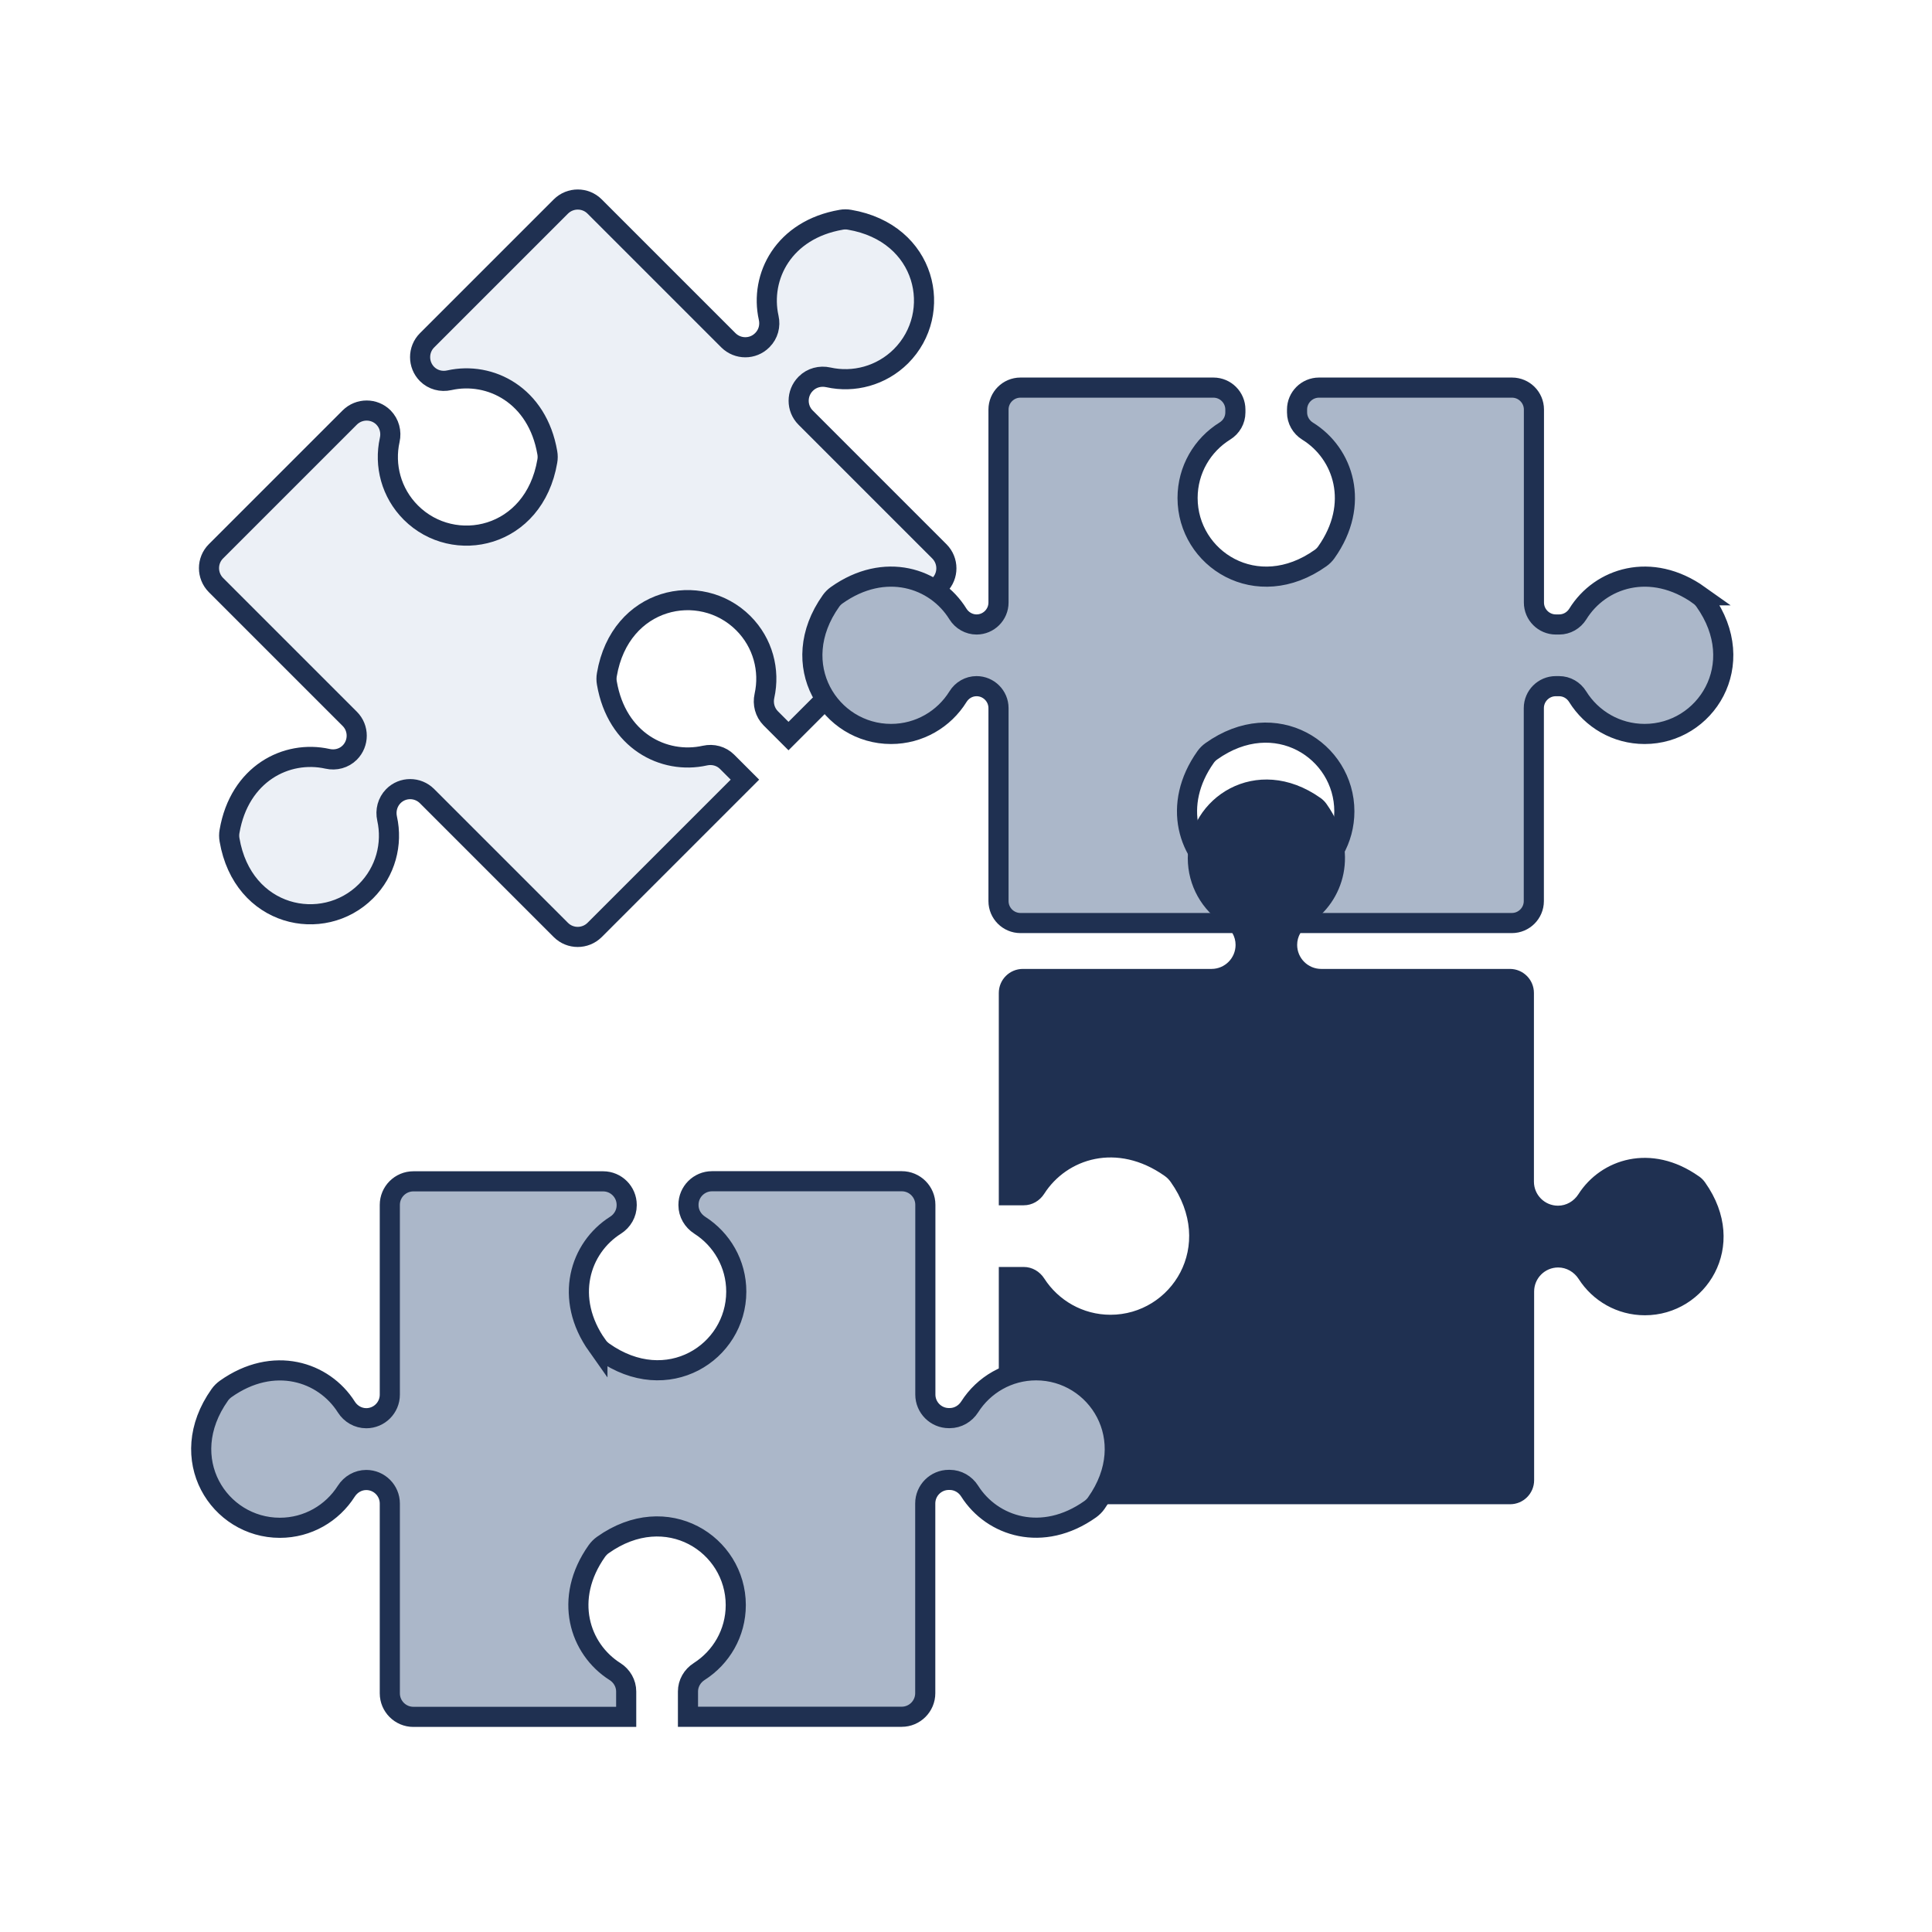
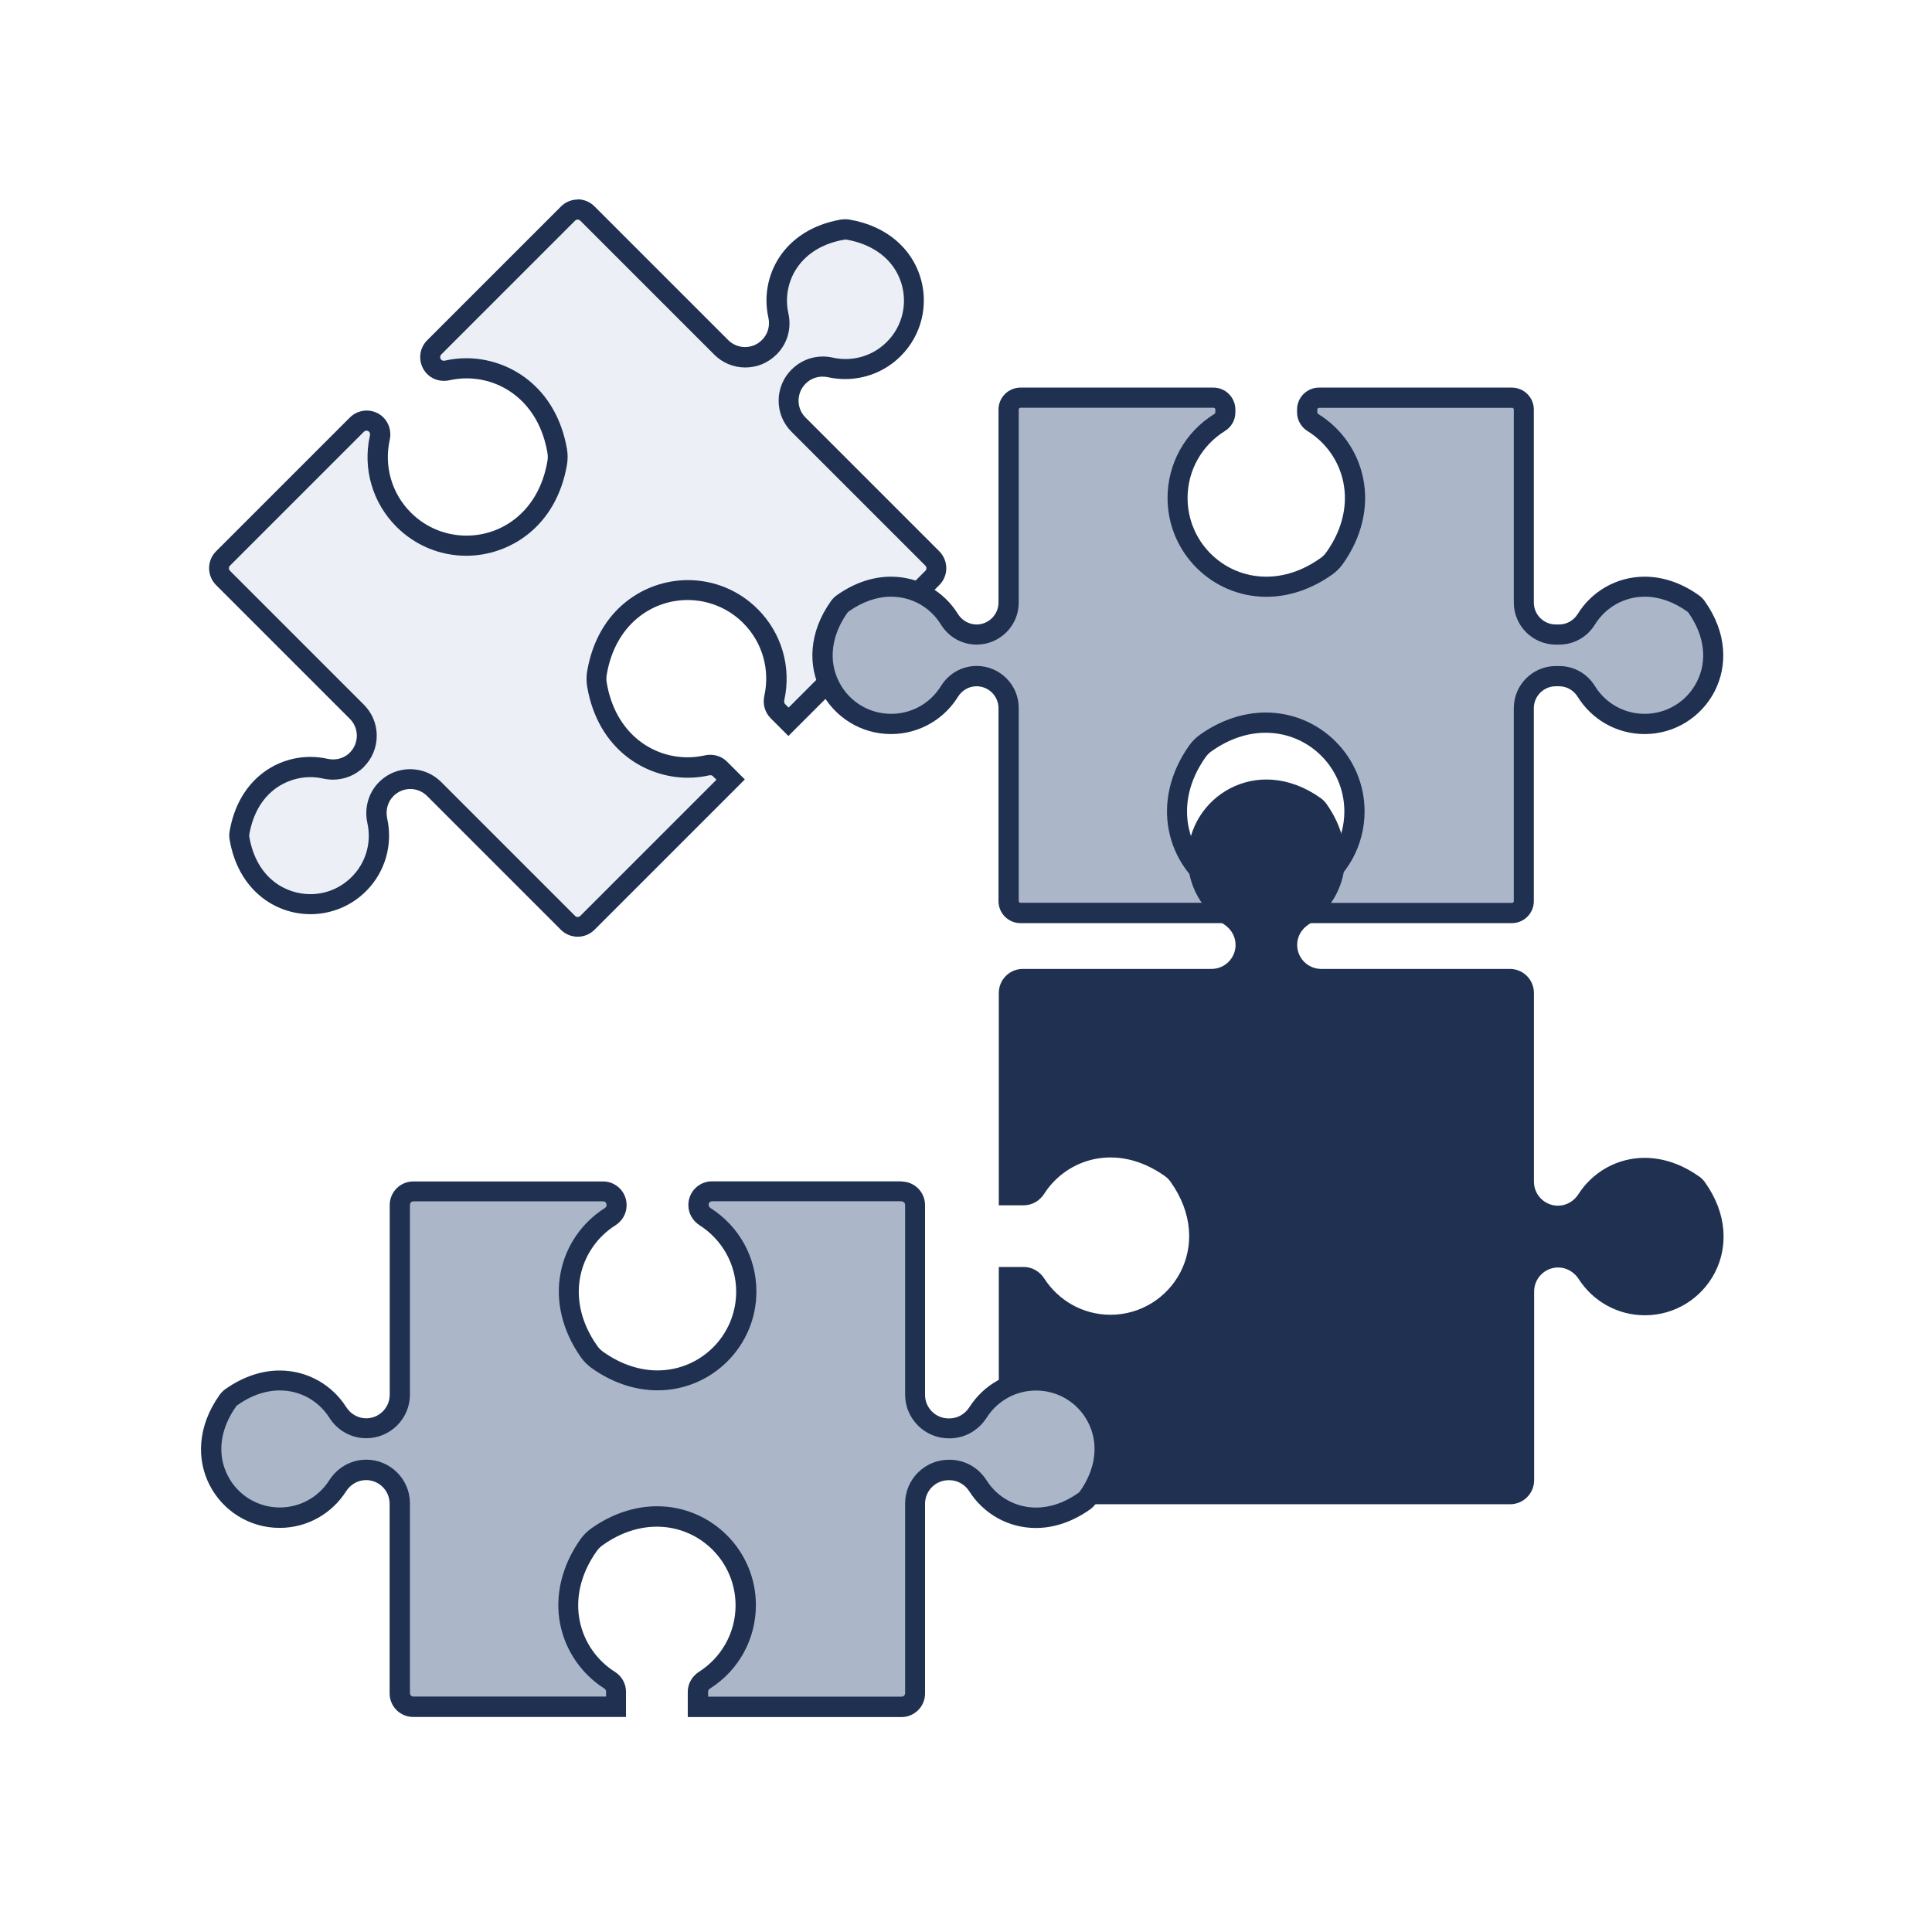
<svg xmlns="http://www.w3.org/2000/svg" id="Icons" viewBox="0 0 192 192">
-   <defs>
-     <style>
-       .cls-1 {
-         fill: #ecf0f6;
-       }
- 
-       .cls-1, .cls-2 {
-         stroke: #1f3051;
-         stroke-miterlimit: 10;
-         stroke-width: 2px;
-       }
- 
-       .cls-3 {
-         fill: #1f3051;
-         stroke-width: 0px;
-       }
- 
-       .cls-2 {
-         fill: #abb7c9;
-       }
-     </style>
-   </defs>
  <g id="Icon-Team">
-     <path class="cls-1" d="M83.6,21.84c-5.72.98-8.12,5.65-7.21,9.74.18.8-.04,1.63-.62,2.21l-.03.03c-.92.92-2.42.92-3.35,0l-13.3-13.3c-.92-.92-2.42-.92-3.35,0l-13.3,13.3c-.92.92-.92,2.42,0,3.35h0c.58.58,1.41.8,2.21.62,4.08-.91,8.76,1.49,9.74,7.2.05.27.05.57,0,.84-1.31,7.68-9.29,9.38-13.56,5.11-1.96-1.96-2.66-4.7-2.1-7.22.18-.8-.04-1.64-.62-2.23h0c-.92-.92-2.42-.92-3.35,0l-13.3,13.3c-.92.92-.92,2.42,0,3.35l13.3,13.3c.92.92.92,2.42,0,3.35h0c-.58.58-1.41.8-2.21.62-4.09-.91-8.76,1.49-9.74,7.21-.05.27-.05.57,0,.84,1.31,7.68,9.29,9.38,13.56,5.11,1.96-1.96,2.66-4.7,2.1-7.22-.18-.8.04-1.64.62-2.23h0c.92-.93,2.42-.93,3.35,0l13.3,13.3c.92.92,2.42.92,3.35,0l14.94-14.94-.06-.06-.86-.86-.85-.85c-.58-.58-1.41-.8-2.21-.62-4.09.91-8.76-1.49-9.74-7.21-.05-.27-.05-.57,0-.84,1.31-7.68,9.29-9.38,13.56-5.11,1.96,1.96,2.66,4.7,2.1,7.22-.18.8.04,1.64.62,2.23l.85.85.86.86.06.06,15-15c.92-.92.92-2.42,0-3.35l-13.3-13.3c-.92-.92-.92-2.42,0-3.35l.03-.03c.58-.58,1.42-.8,2.23-.62,2.52.56,5.26-.15,7.22-2.1,4.27-4.27,2.57-12.25-5.11-13.56-.27-.05-.57-.05-.84,0Z" />
-     <path class="cls-2" d="M168.86,59.16c-4.78-3.4-9.84-1.74-12.06,1.86-.4.64-1.09,1.04-1.85,1.04h-.33c-1.2,0-2.18-.98-2.18-2.18v-19.18c0-1.2-.98-2.18-2.18-2.18h-19.18c-1.2,0-2.18.98-2.18,2.18v.29c0,.75.4,1.45,1.04,1.85,3.6,2.22,5.26,7.28,1.86,12.06-.15.21-.34.4-.55.55-6.36,4.53-13.23.09-13.23-5.96,0-2.81,1.48-5.27,3.7-6.65.65-.4,1.05-1.09,1.05-1.85v-.29c0-1.2-.98-2.18-2.18-2.18h-19.18c-1.2,0-2.18.98-2.18,2.18v19.18c0,1.2-.98,2.18-2.18,2.18h0c-.75,0-1.45-.4-1.85-1.04-2.22-3.6-7.28-5.26-12.06-1.86-.21.15-.4.34-.55.55-4.53,6.36-.09,13.23,5.96,13.23,2.81,0,5.27-1.48,6.65-3.7.4-.65,1.09-1.05,1.85-1.05h0c1.2,0,2.18.98,2.18,2.18v19.18c0,1.2.98,2.18,2.18,2.18h21.31v-2.6c0-.75-.4-1.45-1.04-1.85-3.6-2.22-5.26-7.28-1.86-12.06.15-.21.34-.4.55-.55,6.36-4.54,13.23-.09,13.23,5.96,0,2.81-1.48,5.27-3.7,6.65-.65.4-1.05,1.09-1.05,1.85v2.6h21.4c1.2,0,2.18-.98,2.18-2.18v-19.18c0-1.2.98-2.18,2.18-2.18h.33c.76,0,1.45.4,1.85,1.05,1.38,2.22,3.84,3.7,6.65,3.7,6.05,0,10.49-6.87,5.96-13.23-.15-.21-.34-.4-.55-.55Z" />
-     <path class="cls-3" d="M168.83,116.9c-4.73-3.34-9.72-1.74-11.97,1.78-.45.7-1.2,1.14-2.03,1.14h0c-1.32,0-2.39-1.07-2.39-2.39v-18.75c0-1.32-1.07-2.39-2.39-2.39h-18.75c-1.32,0-2.39-1.07-2.39-2.39h0c0-.83.44-1.58,1.14-2.03,3.52-2.25,5.12-7.25,1.78-11.97-.16-.23-.37-.44-.6-.6-6.35-4.49-13.19-.05-13.19,5.98,0,2.76,1.44,5.19,3.6,6.58.7.45,1.15,1.2,1.15,2.04h0c0,1.32-1.07,2.39-2.39,2.39h-18.75c-1.32,0-2.39,1.07-2.39,2.39v21.1h2.48c.83,0,1.58-.44,2.03-1.14,2.25-3.52,7.24-5.12,11.97-1.78.23.16.44.37.6.6,4.5,6.35.06,13.2-5.98,13.2-2.76,0-5.19-1.44-6.58-3.6-.45-.7-1.2-1.15-2.04-1.15h-2.48v21.19c0,1.32,1.07,2.39,2.39,2.39h48.42c1.32,0,2.39-1.07,2.39-2.39v-18.75c0-1.32,1.07-2.39,2.39-2.39h0c.83,0,1.59.45,2.04,1.15,1.39,2.17,3.82,3.6,6.58,3.6,6.04,0,10.48-6.85,5.98-13.2-.16-.23-.37-.44-.6-.6Z" />
-     <path class="cls-2" d="M59.37,133.75c-3.36-4.74-1.74-9.75,1.8-11.99.68-.43,1.11-1.17,1.11-1.98v-.04c0-1.29-1.05-2.34-2.34-2.34h-18.86c-1.29,0-2.34,1.05-2.34,2.34v18.86c0,1.29-1.05,2.34-2.34,2.34h0c-.81,0-1.55-.43-1.98-1.11-2.24-3.54-7.25-5.16-11.99-1.8-.22.16-.43.36-.59.59-4.51,6.36-.07,13.21,5.97,13.21,2.78,0,5.21-1.45,6.6-3.63.44-.69,1.18-1.12,1.99-1.12h0c1.29,0,2.34,1.05,2.34,2.34v18.86c0,1.29,1.05,2.34,2.34,2.34h21.15v-.09s0-1.21,0-1.21v-1.22c0-.81-.43-1.55-1.11-1.98-3.54-2.24-5.16-7.25-1.8-11.99.16-.22.36-.43.59-.59,6.35-4.51,13.21-.07,13.21,5.97,0,2.78-1.45,5.21-3.63,6.6-.69.44-1.12,1.18-1.12,1.99v1.21s0,1.21,0,1.21v.09h21.24c1.29,0,2.34-1.05,2.34-2.34v-18.86c0-1.29,1.05-2.34,2.34-2.34h.09c.81,0,1.55.43,1.98,1.11,2.24,3.54,7.25,5.16,11.99,1.8.22-.16.43-.36.59-.59,4.51-6.35.07-13.21-5.97-13.21-2.78,0-5.21,1.45-6.6,3.63-.44.69-1.18,1.12-1.99,1.12h-.08c-1.29,0-2.34-1.05-2.34-2.34v-18.86c0-1.29-1.05-2.34-2.34-2.34h-18.86c-1.29,0-2.34,1.05-2.34,2.34v.04c0,.82.44,1.55,1.12,1.99,2.18,1.39,3.63,3.82,3.63,6.6,0,6.04-6.85,10.48-13.21,5.97-.22-.16-.43-.36-.59-.59Z" />
+     <g>
+       <path d="M57.42,92.12c-.36,0-.71-.14-.97-.4l-13.3-13.3c-.64-.64-1.48-.99-2.38-.99s-1.74.35-2.38.99c-.81.81-1.15,1.99-.89,3.15.51,2.29-.18,4.64-1.83,6.29-1.29,1.29-3,2-4.82,2-2.73,0-6.22-1.72-7.05-6.57-.03-.16-.03-.34,0-.5.83-4.84,4.31-6.56,7.05-6.56.5,0,1,.05,1.49.16.25.06.51.08.76.08.88,0,1.71-.33,2.33-.93l.05-.05c1.31-1.31,1.31-3.45,0-4.76l-13.3-13.3c-.53-.53-.53-1.4,0-1.93l13.3-13.3c.26-.26.6-.4.97-.4s.71.14.97.4c.33.33.46.81.35,1.3-.65,2.96.23,6,2.37,8.14,1.67,1.67,3.88,2.58,6.23,2.58,3.79,0,8.05-2.55,9.02-8.23.07-.39.07-.79,0-1.18-.98-5.68-5.23-8.22-9.02-8.22-.65,0-1.29.07-1.92.21-.11.02-.22.04-.33.04-.37,0-.71-.14-.96-.39-.26-.26-.4-.6-.4-.97s.14-.71.4-.97l13.3-13.3c.26-.26.6-.4.97-.4s.71.14.97.4l13.3,13.3c.64.64,1.48.99,2.38.99s1.74-.35,2.38-.99c.85-.85,1.18-2.02.92-3.17-.4-1.82-.04-3.74.99-5.28,1.16-1.72,3.03-2.85,5.41-3.25.08-.01.17-.02.25-.02s.17,0,.25.02c3.13.54,5.41,2.35,6.24,4.97.78,2.44.14,5.08-1.68,6.89-1.29,1.29-3,2-4.82,2h0c-.5,0-.99-.05-1.48-.16-.25-.06-.51-.08-.77-.08-.91,0-1.75.34-2.38.97-.67.67-1.02,1.51-1.02,2.41s.35,1.74.99,2.38l13.3,13.3c.53.53.53,1.4,0,1.93l-14.3,14.3-1.06-1.06c-.33-.33-.46-.81-.35-1.3.65-2.96-.23-6-2.37-8.14-1.67-1.67-3.88-2.58-6.23-2.58-3.79,0-8.05,2.55-9.02,8.23-.07.38-.07.79,0,1.18.97,5.68,5.23,8.23,9.02,8.23.65,0,1.29-.07,1.92-.21.11-.02.22-.04.33-.04.37,0,.71.14.96.39l1.06,1.06-14.23,14.23c-.26.26-.6.4-.97.4Z" fill="#ecf0f6" stroke-width="0" />
+       <path d="M57.42,21.83c.07,0,.17.02.26.11l13.3,13.3c.82.82,1.92,1.28,3.09,1.28s2.26-.45,3.12-1.31c1.06-1.06,1.49-2.57,1.16-4.06-.35-1.55-.04-3.2.84-4.51,1-1.49,2.64-2.47,4.75-2.83.02,0,.05,0,.08,0s.06,0,.08,0c2.75.47,4.74,2.03,5.46,4.29.66,2.08.12,4.34-1.43,5.88-1.1,1.1-2.56,1.7-4.11,1.7-.42,0-.85-.05-1.26-.14-.32-.07-.65-.11-.98-.11-1.18,0-2.27.45-3.12,1.3-.82.82-1.28,1.92-1.28,3.09s.45,2.26,1.28,3.09l13.3,13.3c.09.09.11.19.11.26s-.02.17-.11.26l-13.59,13.59-.35-.35c-.12-.12-.09-.32-.08-.38.73-3.29-.26-6.68-2.64-9.06-1.85-1.85-4.32-2.88-6.94-2.88-4.21,0-8.94,2.8-10.01,9.06-.08.49-.08,1.02,0,1.52,1.07,6.26,5.8,9.06,10,9.06.72,0,1.44-.08,2.14-.24.04,0,.07-.01.11-.01.07,0,.17.02.25.1l.35.35-13.53,13.53c-.09.09-.19.11-.26.11s-.17-.02-.26-.11l-13.3-13.3c-.82-.82-1.92-1.28-3.09-1.28s-2.26.45-3.09,1.28c-1.05,1.06-1.49,2.58-1.16,4.07.43,1.95-.15,3.96-1.57,5.37-1.1,1.1-2.56,1.7-4.11,1.7-2.35,0-5.34-1.5-6.06-5.73,0-.05,0-.12,0-.17.72-4.23,3.72-5.73,6.06-5.73.43,0,.86.05,1.27.14.32.07.65.11.98.11,1.16,0,2.24-.44,3.06-1.24h0s.02-.03.02-.03c.82-.82,1.28-1.92,1.28-3.09s-.45-2.26-1.28-3.09l-13.3-13.3c-.09-.09-.11-.19-.11-.26s.02-.17.11-.26l13.3-13.3c.09-.09.19-.11.26-.11s.17.02.26.11c.13.12.09.32.08.38-.73,3.29.26,6.68,2.64,9.06,1.85,1.85,4.32,2.88,6.94,2.88,4.21,0,8.94-2.8,10.01-9.07.08-.5.08-1.02,0-1.51-1.08-6.25-5.8-9.05-10-9.05-.72,0-1.44.08-2.14.24-.04,0-.07.01-.11.01-.07,0-.17-.02-.25-.1-.14-.14-.14-.37,0-.52l13.3-13.3c.09-.09.19-.11.26-.11M57.42,19.83c-.61,0-1.21.23-1.67.69l-13.3,13.3c-.92.92-.92,2.42,0,3.35h0c.45.45,1.05.68,1.67.68.18,0,.36-.02.54-.06.56-.12,1.13-.19,1.71-.19,3.59,0,7.19,2.46,8.03,7.39.05.27.05.57,0,.84-.84,4.93-4.44,7.4-8.04,7.4-2,0-4-.76-5.53-2.29-1.96-1.96-2.66-4.7-2.1-7.22.18-.8-.04-1.64-.62-2.23-.46-.46-1.07-.69-1.67-.69s-1.21.23-1.67.69l-13.3,13.3c-.92.92-.92,2.42,0,3.35l13.3,13.3c.92.92.92,2.42,0,3.35h0c-.45.45-1.05.68-1.67.68-.18,0-.36-.02-.54-.06-.56-.12-1.13-.19-1.71-.19-3.59,0-7.19,2.46-8.03,7.39-.05.27-.05.57,0,.84.84,4.93,4.44,7.4,8.03,7.4,2,0,4-.76,5.53-2.29,1.96-1.96,2.66-4.7,2.1-7.22-.18-.8.04-1.64.62-2.23h0c.46-.46,1.07-.7,1.67-.7s1.21.23,1.67.69l13.3,13.3c.46.46,1.07.69,1.67.69s1.21-.23,1.67-.69l14.94-14.94-.06-.06-.86-.86-.85-.85c-.45-.45-1.05-.68-1.67-.68-.18,0-.36.02-.54.06-.56.12-1.13.19-1.71.19-3.59,0-7.19-2.46-8.03-7.39-.05-.27-.05-.57,0-.84.84-4.93,4.44-7.4,8.03-7.4,2,0,4,.76,5.53,2.29,1.96,1.96,2.66,4.7,2.1,7.22-.18.8.04,1.64.62,2.23l.85.85.86.86.06.06,15-15c.92-.92.92-2.42,0-3.35l-13.3-13.3c-.92-.92-.92-2.42,0-3.35l.03-.03c.45-.45,1.05-.68,1.67-.68.18,0,.37.02.55.06.56.12,1.12.18,1.69.18,2,0,4-.76,5.53-2.29,4.27-4.27,2.57-12.25-5.11-13.56-.14-.02-.28-.03-.42-.03s-.28.01-.42.03c-5.72.98-8.12,5.65-7.21,9.74.18.8-.04,1.63-.62,2.21l-.03.03c-.46.46-1.07.69-1.67.69s-1.21-.23-1.67-.69l-13.3-13.3c-.46-.46-1.07-.69-1.67-.69h0Z" fill="#1f3051" stroke-width="0" />
+     </g>
+     <g>
+       <path d="M129.85,90.72v-1.6c0-.41.22-.78.58-1,2.62-1.62,4.18-4.42,4.18-7.5,0-4.86-3.96-8.82-8.82-8.82-2.04,0-4.12.71-5.99,2.05-.3.21-.57.49-.78.78-1.72,2.42-2.39,5.17-1.87,7.74.48,2.38,1.94,4.47,4.01,5.75.35.22.56.59.56.99v1.6h-20.31c-.65,0-1.18-.53-1.18-1.18v-19.18c0-1.75-1.43-3.18-3.18-3.18-1.1,0-2.11.57-2.7,1.52-1.25,2.02-3.42,3.23-5.8,3.23-2.56,0-4.89-1.42-6.06-3.7-1.27-2.46-.93-5.35.92-7.95.08-.12.2-.23.31-.31,1.54-1.09,3.21-1.67,4.83-1.67,2.38,0,4.55,1.21,5.8,3.24.58.95,1.59,1.51,2.7,1.51,1.75,0,3.18-1.43,3.18-3.18v-19.18c0-.65.53-1.18,1.18-1.18h19.18c.65,0,1.18.53,1.18,1.18v.29c0,.41-.22.78-.58,1-2.62,1.62-4.18,4.42-4.18,7.5,0,2.36.92,4.57,2.58,6.23,1.66,1.67,3.88,2.58,6.23,2.58h0c2.04,0,4.12-.71,5.99-2.04.3-.21.57-.48.78-.78,1.72-2.42,2.39-5.17,1.87-7.75-.48-2.38-1.94-4.47-4.01-5.75-.35-.22-.56-.59-.56-1v-.29c0-.65.53-1.18,1.18-1.18h19.18c.65,0,1.18.53,1.18,1.18v19.18c0,1.75,1.43,3.18,3.18,3.18h.33c1.1,0,2.11-.57,2.7-1.51,1.25-2.03,3.42-3.24,5.8-3.24,1.62,0,3.29.58,4.83,1.67.12.08.23.2.31.31,1.85,2.6,2.18,5.49.92,7.95-1.18,2.28-3.5,3.7-6.06,3.7-2.38,0-4.54-1.21-5.8-3.23-.59-.95-1.6-1.52-2.7-1.52h-.33c-1.75,0-3.18,1.43-3.18,3.18v19.18c0,.65-.53,1.18-1.18,1.18h-20.4Z" fill="#abb7c9" stroke-width="0" />
+       <path d="M150.26,40.52c.1,0,.18.08.18.18v19.18c0,2.31,1.88,4.18,4.18,4.18h.33c1.45,0,2.78-.74,3.55-1.99,1.07-1.73,2.92-2.77,4.95-2.77,1.43,0,2.87.5,4.25,1.49.03.02.06.05.08.08,1.62,2.28,1.93,4.8.84,6.91-1,1.95-2.99,3.16-5.17,3.16-2.03,0-3.88-1.03-4.95-2.76-.77-1.25-2.1-1.99-3.55-1.99h-.33c-2.31,0-4.18,1.88-4.18,4.18v19.18c0,.1-.08.18-.18.18h-19.4v-.6c0-.08.08-.14.1-.15,2.91-1.81,4.65-4.93,4.65-8.35,0-5.41-4.4-9.82-9.82-9.82-2.25,0-4.53.77-6.57,2.23-.39.28-.74.63-1.02,1.02-1.89,2.65-2.61,5.68-2.03,8.52.53,2.65,2.16,4.98,4.47,6.4.06.03.09.09.09.14v.6h-19.31c-.1,0-.18-.08-.18-.18v-19.18c0-2.31-1.88-4.18-4.18-4.18-1.45,0-2.78.75-3.55,2-1.07,1.73-2.92,2.76-4.95,2.76-2.19,0-4.17-1.21-5.17-3.16-1.09-2.11-.78-4.63.84-6.91.02-.03.05-.06.08-.08,1.39-.99,2.82-1.49,4.25-1.49,2.03,0,3.88,1.03,4.95,2.77.77,1.24,2.09,1.99,3.55,1.99,2.31,0,4.18-1.88,4.18-4.18v-19.18c0-.1.08-.18.18-.18h19.18c.1,0,.18.08.18.18v.29c0,.08-.08.14-.1.15-2.91,1.8-4.65,4.93-4.65,8.35,0,5.41,4.4,9.82,9.82,9.82,2.25,0,4.52-.77,6.57-2.23.39-.28.74-.63,1.02-1.02,1.89-2.65,2.61-5.68,2.03-8.52-.53-2.65-2.16-4.98-4.47-6.4-.06-.03-.09-.09-.09-.14v-.29c0-.1.08-.18.18-.18h19.18M150.26,38.52h-19.18c-1.2,0-2.18.98-2.18,2.18v.29c0,.75.4,1.45,1.04,1.85,3.6,2.22,5.26,7.28,1.86,12.06-.15.21-.34.4-.55.55-1.82,1.3-3.68,1.86-5.41,1.86-4.32,0-7.82-3.5-7.82-7.82,0-2.81,1.48-5.27,3.7-6.65.65-.4,1.05-1.09,1.05-1.85v-.29c0-1.2-.98-2.18-2.18-2.18h-19.18c-1.2,0-2.18.98-2.18,2.18v19.18c0,1.2-.98,2.18-2.18,2.18h0c-.75,0-1.45-.4-1.85-1.04-1.38-2.23-3.84-3.71-6.65-3.71-1.73,0-3.59.56-5.41,1.86-.21.15-.4.34-.55.55-4.53,6.36-.09,13.23,5.96,13.23,2.81,0,5.27-1.48,6.65-3.7.4-.65,1.09-1.05,1.85-1.05,1.2,0,2.18.98,2.18,2.18v19.18c0,1.2.98,2.18,2.18,2.18h21.31v-2.6c0-.75-.4-1.45-1.04-1.85-3.6-2.22-5.26-7.28-1.86-12.06.15-.21.34-.4.55-.55,1.82-1.3,3.68-1.86,5.41-1.86,4.32,0,7.82,3.5,7.82,7.82,0,2.81-1.48,5.27-3.7,6.65-.65.4-1.05,1.09-1.05,1.85v2.6h21.4c1.2,0,2.18-.98,2.18-2.18v-19.18c0-1.2.98-2.18,2.18-2.18h.33c.76,0,1.45.4,1.85,1.05,1.38,2.22,3.84,3.7,6.65,3.7,6.05,0,10.49-6.87,5.96-13.23-.15-.21-.34-.4-.55-.55-1.82-1.3-3.68-1.86-5.41-1.86-2.81,0-5.28,1.49-6.65,3.71-.4.64-1.09,1.04-1.85,1.04h-.33c-1.2,0-2.18-.98-2.18-2.18v-19.18c0-1.2-.98-2.18-2.18-2.18h0Z" fill="#1f3051" stroke-width="0" />
+     </g>
+     <path d="M168.83,116.9c-4.73-3.34-9.72-1.74-11.97,1.78-.45.7-1.2,1.14-2.03,1.14h0c-1.32,0-2.39-1.07-2.39-2.39v-18.75c0-1.32-1.07-2.39-2.39-2.39h-18.75c-1.32,0-2.39-1.07-2.39-2.39h0c0-.83.44-1.58,1.14-2.03,3.52-2.25,5.12-7.25,1.78-11.97-.16-.23-.37-.44-.6-.6-6.35-4.49-13.19-.05-13.19,5.98,0,2.76,1.44,5.19,3.6,6.58.7.45,1.15,1.2,1.15,2.04h0c0,1.32-1.07,2.39-2.39,2.39h-18.75c-1.32,0-2.39,1.07-2.39,2.39v21.1h2.48c.83,0,1.58-.44,2.03-1.14,2.25-3.52,7.24-5.12,11.97-1.78.23.16.44.37.6.6,4.5,6.35.06,13.2-5.98,13.2-2.76,0-5.19-1.44-6.58-3.6-.45-.7-1.2-1.15-2.04-1.15h-2.48v21.19c0,1.32,1.07,2.39,2.39,2.39h48.42c1.32,0,2.39-1.07,2.39-2.39v-18.75c0-1.32,1.07-2.39,2.39-2.39h0c.83,0,1.59.45,2.04,1.15,1.39,2.17,3.82,3.6,6.58,3.6,6.04,0,10.48-6.85,5.98-13.2-.16-.23-.37-.44-.6-.6Z" fill="#1f3051" stroke-width="0" />
+     <g>
+       <path d="M69.37,169.6v-1.51c0-.46.25-.88.66-1.15,2.56-1.63,4.09-4.41,4.09-7.44,0-4.86-3.96-8.82-8.82-8.82-2.03,0-4.1.7-5.97,2.03-.32.23-.6.51-.83.83-2.18,3.08-2.21,5.88-1.86,7.68.46,2.36,1.9,4.45,3.94,5.74.41.26.65.68.65,1.14v1.51s-20.15,0-20.15,0c-.74,0-1.34-.6-1.34-1.34v-18.86c0-1.84-1.5-3.34-3.34-3.34-1.14,0-2.2.59-2.83,1.59-1.26,1.98-3.41,3.16-5.76,3.16-2.56,0-4.88-1.42-6.06-3.69-1.27-2.45-.94-5.34.9-7.94.09-.13.22-.26.35-.35,1.53-1.08,3.19-1.66,4.81-1.66,2.35,0,4.5,1.19,5.76,3.17.63.99,1.68,1.58,2.83,1.58,1.84,0,3.34-1.5,3.34-3.34v-18.86c0-.74.6-1.34,1.34-1.34h18.86c.36,0,.69.14.95.39.25.25.39.59.39.95,0,.5-.24.92-.65,1.18-2.04,1.29-3.47,3.38-3.94,5.74-.36,1.8-.32,4.6,1.86,7.68.22.32.51.6.83.83,1.87,1.33,3.93,2.03,5.97,2.03,4.86,0,8.82-3.96,8.82-8.82,0-3.03-1.53-5.81-4.09-7.44-.41-.26-.66-.69-.66-1.15,0-.78.6-1.38,1.34-1.38h18.86c.74,0,1.34.6,1.34,1.34v18.86c0,1.84,1.5,3.34,3.34,3.34,1.23,0,2.29-.59,2.92-1.59,1.26-1.98,3.41-3.16,5.76-3.16,2.56,0,4.88,1.42,6.06,3.69,1.27,2.45.94,5.34-.9,7.94-.09.13-.22.26-.35.35-1.53,1.08-3.19,1.65-4.8,1.65-2.35,0-4.5-1.19-5.76-3.17-.63-.99-1.68-1.58-2.83-1.58-1.93,0-3.43,1.5-3.43,3.34v18.86c0,.74-.6,1.34-1.34,1.34h-20.24Z" fill="#abb7c9" stroke-width="0" />
+       <path d="M89.61,119.4c.19,0,.34.15.34.34v18.86c0,2.39,1.95,4.34,4.34,4.34h.08c1.49,0,2.86-.77,3.68-2.05,1.08-1.69,2.91-2.7,4.91-2.7,2.19,0,4.17,1.21,5.17,3.15,1.09,2.11.79,4.62-.83,6.9-.03.04-.07.08-.11.11-1.38.98-2.8,1.47-4.23,1.47-2,0-3.84-1.01-4.92-2.71-.81-1.28-2.18-2.04-3.67-2.04h-.08c-2.39,0-4.34,1.95-4.34,4.34v18.86c0,.19-.15.34-.34.34h-19.24v-.51c0-.16.15-.27.2-.3,2.85-1.81,4.55-4.91,4.55-8.29,0-5.41-4.4-9.82-9.82-9.82-2.24,0-4.51.76-6.55,2.21-.41.29-.77.66-1.06,1.06-1.86,2.63-2.58,5.63-2.02,8.45.52,2.62,2.12,4.95,4.38,6.39.11.07.18.18.18.29v.51h-19.15c-.19,0-.34-.15-.34-.34v-18.86c0-2.39-1.95-4.34-4.34-4.34-1.49,0-2.86.77-3.68,2.05-1.08,1.69-2.91,2.7-4.91,2.7-2.19,0-4.17-1.21-5.17-3.15-1.09-2.11-.79-4.62.83-6.9.03-.04.07-.09.11-.11,1.38-.98,2.8-1.47,4.23-1.47,2,0,3.84,1.01,4.92,2.71.81,1.28,2.18,2.04,3.67,2.04,2.39,0,4.34-1.95,4.34-4.34v-18.86c0-.19.15-.34.34-.34h18.86c.19,0,.34.15.34.38,0,.11-.07.22-.18.29-2.27,1.44-3.87,3.76-4.38,6.39-.56,2.82.16,5.82,2.02,8.45.29.41.66.77,1.06,1.06,2.04,1.45,4.3,2.21,6.55,2.21,5.41,0,9.82-4.4,9.82-9.82,0-3.38-1.7-6.47-4.55-8.29-.05-.03-.2-.14-.2-.34,0-.19.15-.34.34-.34h18.86M89.61,117.4h-18.86c-1.29,0-2.34,1.05-2.34,2.34v.04c0,.82.44,1.55,1.12,1.99,2.18,1.39,3.63,3.82,3.63,6.6,0,4.32-3.5,7.82-7.82,7.82-1.72,0-3.58-.56-5.39-1.84-.22-.16-.43-.36-.59-.59-3.36-4.74-1.74-9.75,1.8-11.99.68-.43,1.11-1.17,1.11-1.98v-.04c0-1.29-1.05-2.34-2.34-2.34h-18.86c-1.29,0-2.34,1.05-2.34,2.34v18.86c0,1.29-1.05,2.34-2.34,2.34h0c-.81,0-1.55-.43-1.98-1.11-1.39-2.19-3.83-3.64-6.61-3.64-1.72,0-3.57.56-5.39,1.84-.22.16-.43.36-.59.59-4.51,6.36-.07,13.21,5.97,13.21,2.78,0,5.21-1.45,6.6-3.63.44-.69,1.18-1.12,1.99-1.12,1.29,0,2.34,1.05,2.34,2.34v18.86c0,1.29,1.05,2.34,2.34,2.34h21.15v-2.51c0-.81-.43-1.55-1.11-1.98-3.54-2.24-5.16-7.25-1.8-11.99.16-.22.36-.43.59-.59,1.81-1.29,3.67-1.84,5.39-1.84,4.32,0,7.82,3.5,7.82,7.82,0,2.78-1.45,5.21-3.63,6.6-.69.44-1.12,1.18-1.12,1.99v2.51h21.24c1.29,0,2.34-1.05,2.34-2.34v-18.86c0-1.29,1.05-2.34,2.34-2.34h.08c.81,0,1.55.43,1.98,1.11,1.39,2.19,3.83,3.64,6.61,3.64,1.72,0,3.57-.56,5.38-1.84.22-.16.43-.36.59-.59,4.51-6.35.07-13.21-5.97-13.21-2.78,0-5.21,1.45-6.6,3.63-.44.69-1.18,1.12-1.99,1.12h-.08c-1.29,0-2.34-1.05-2.34-2.34v-18.86c0-1.29-1.05-2.34-2.34-2.34h0Z" fill="#1f3051" stroke-width="0" />
+     </g>
  </g>
</svg>
